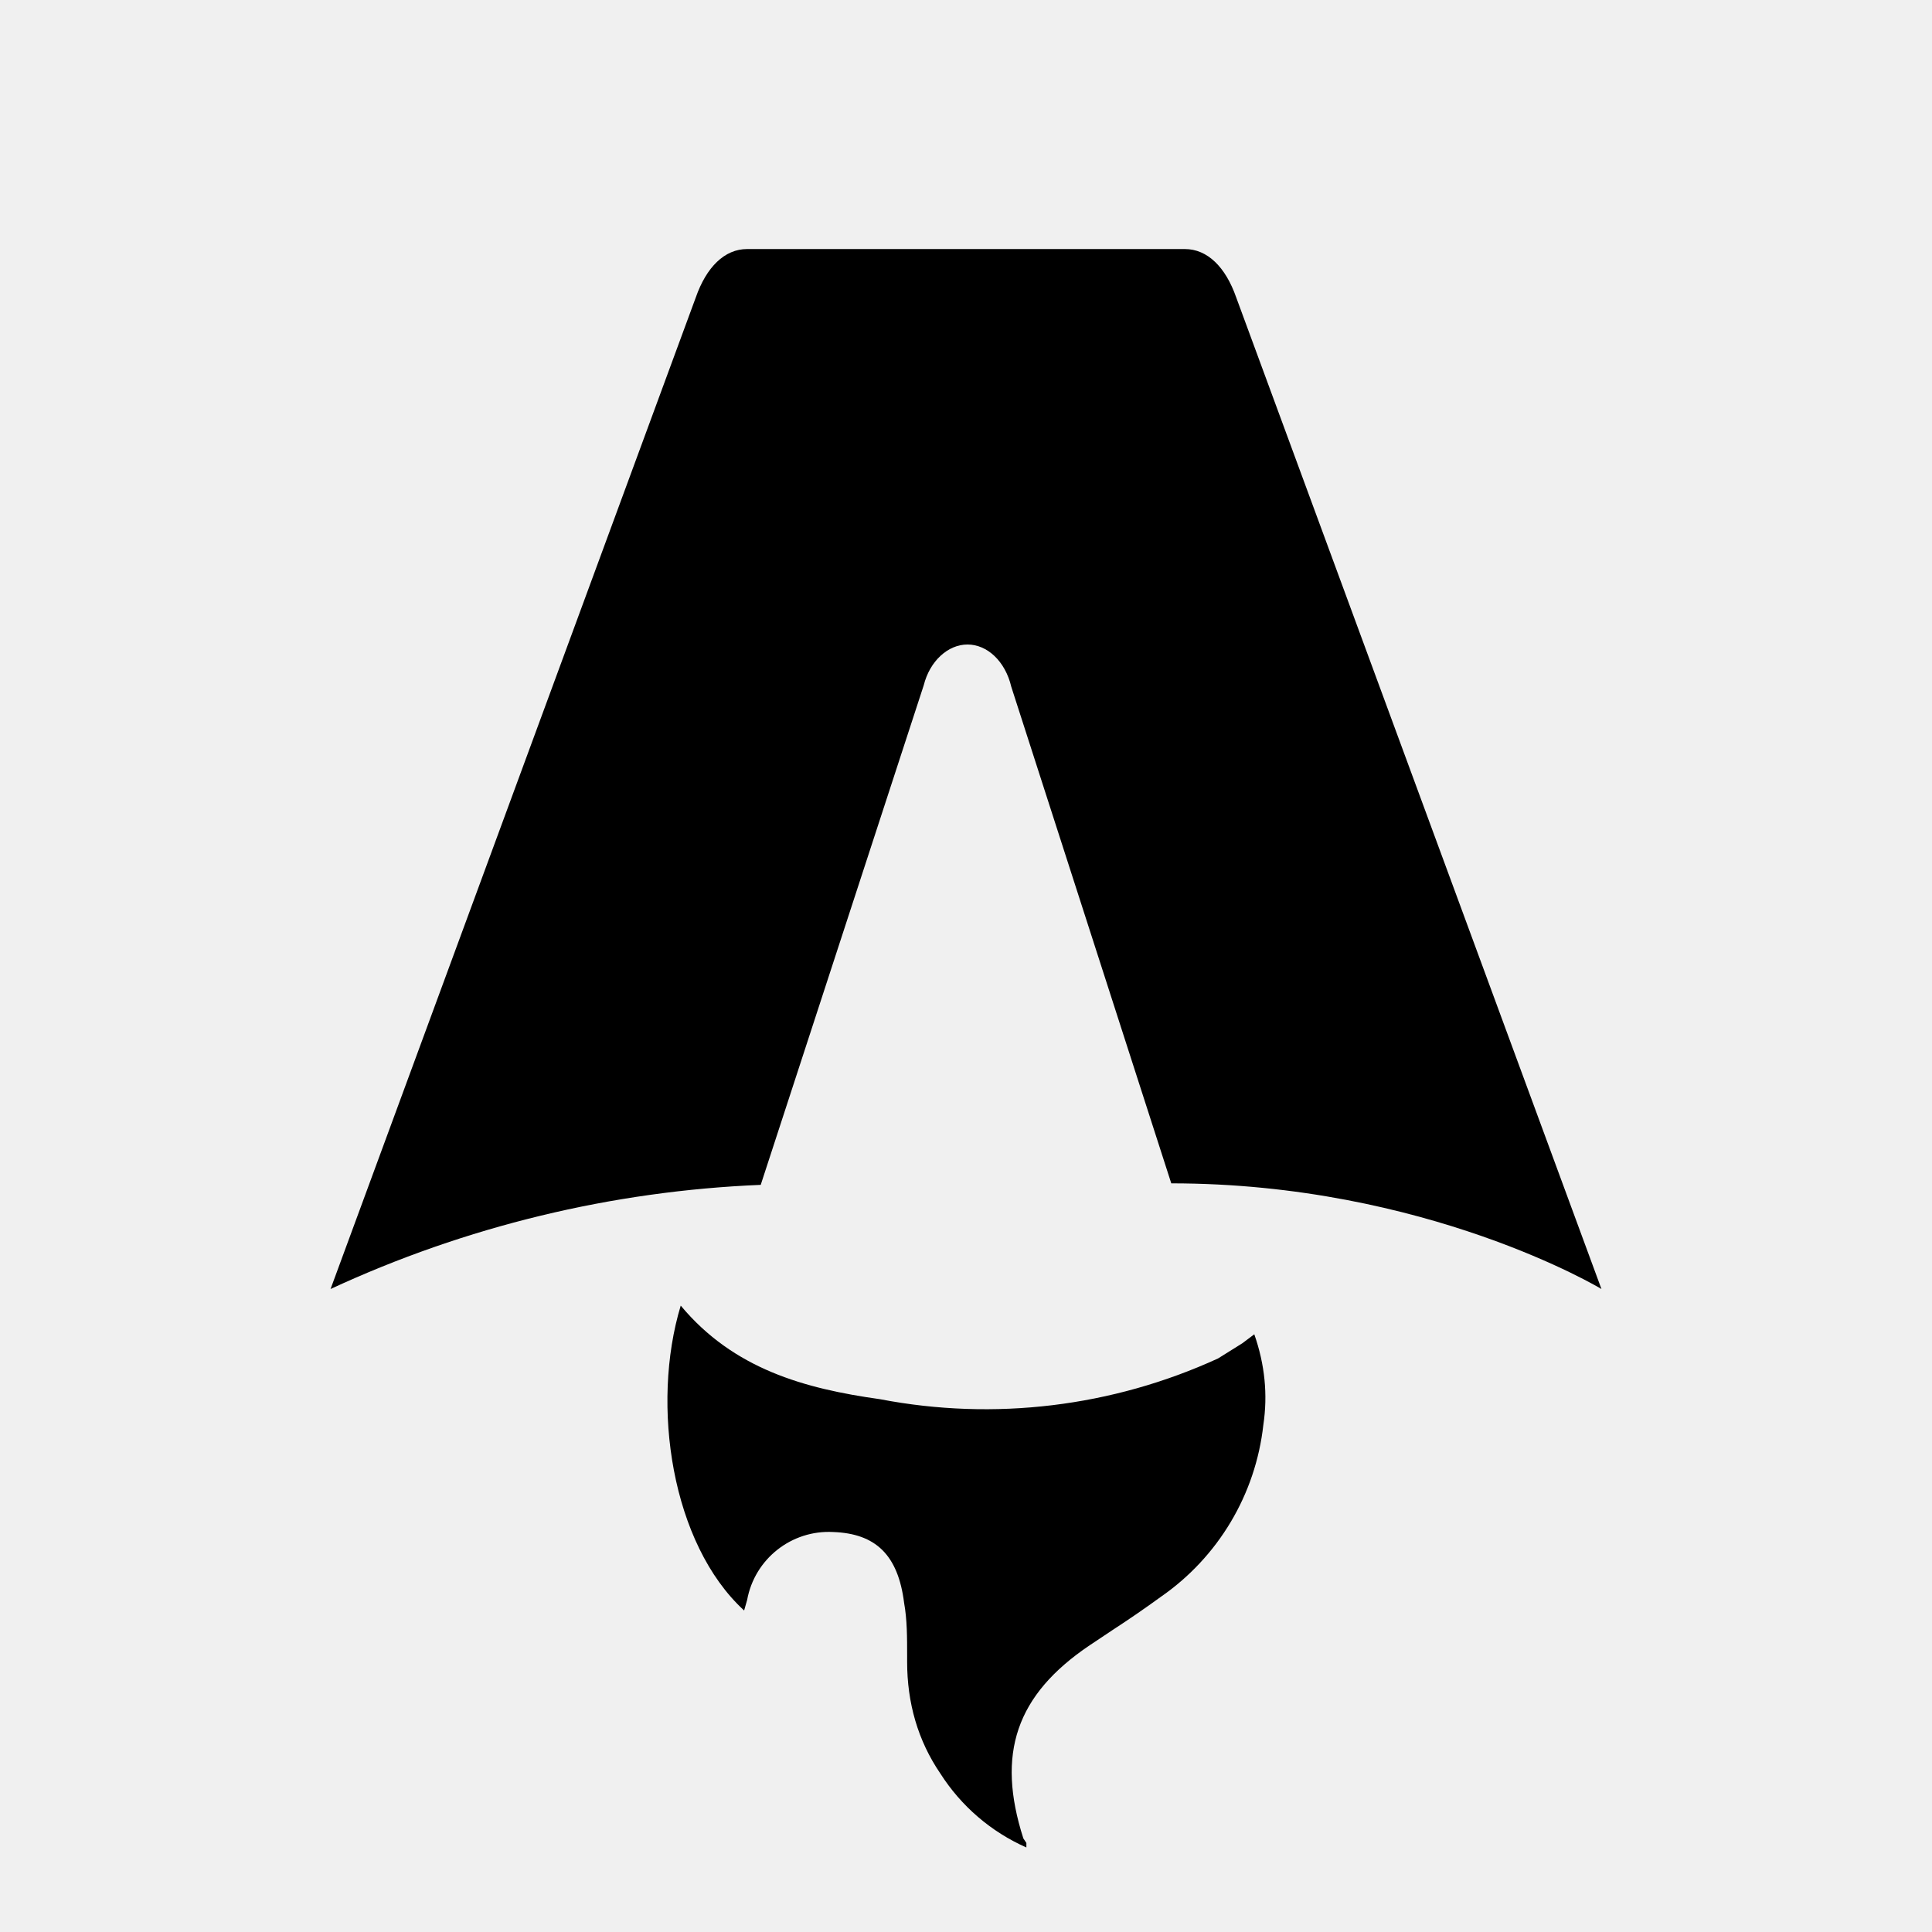
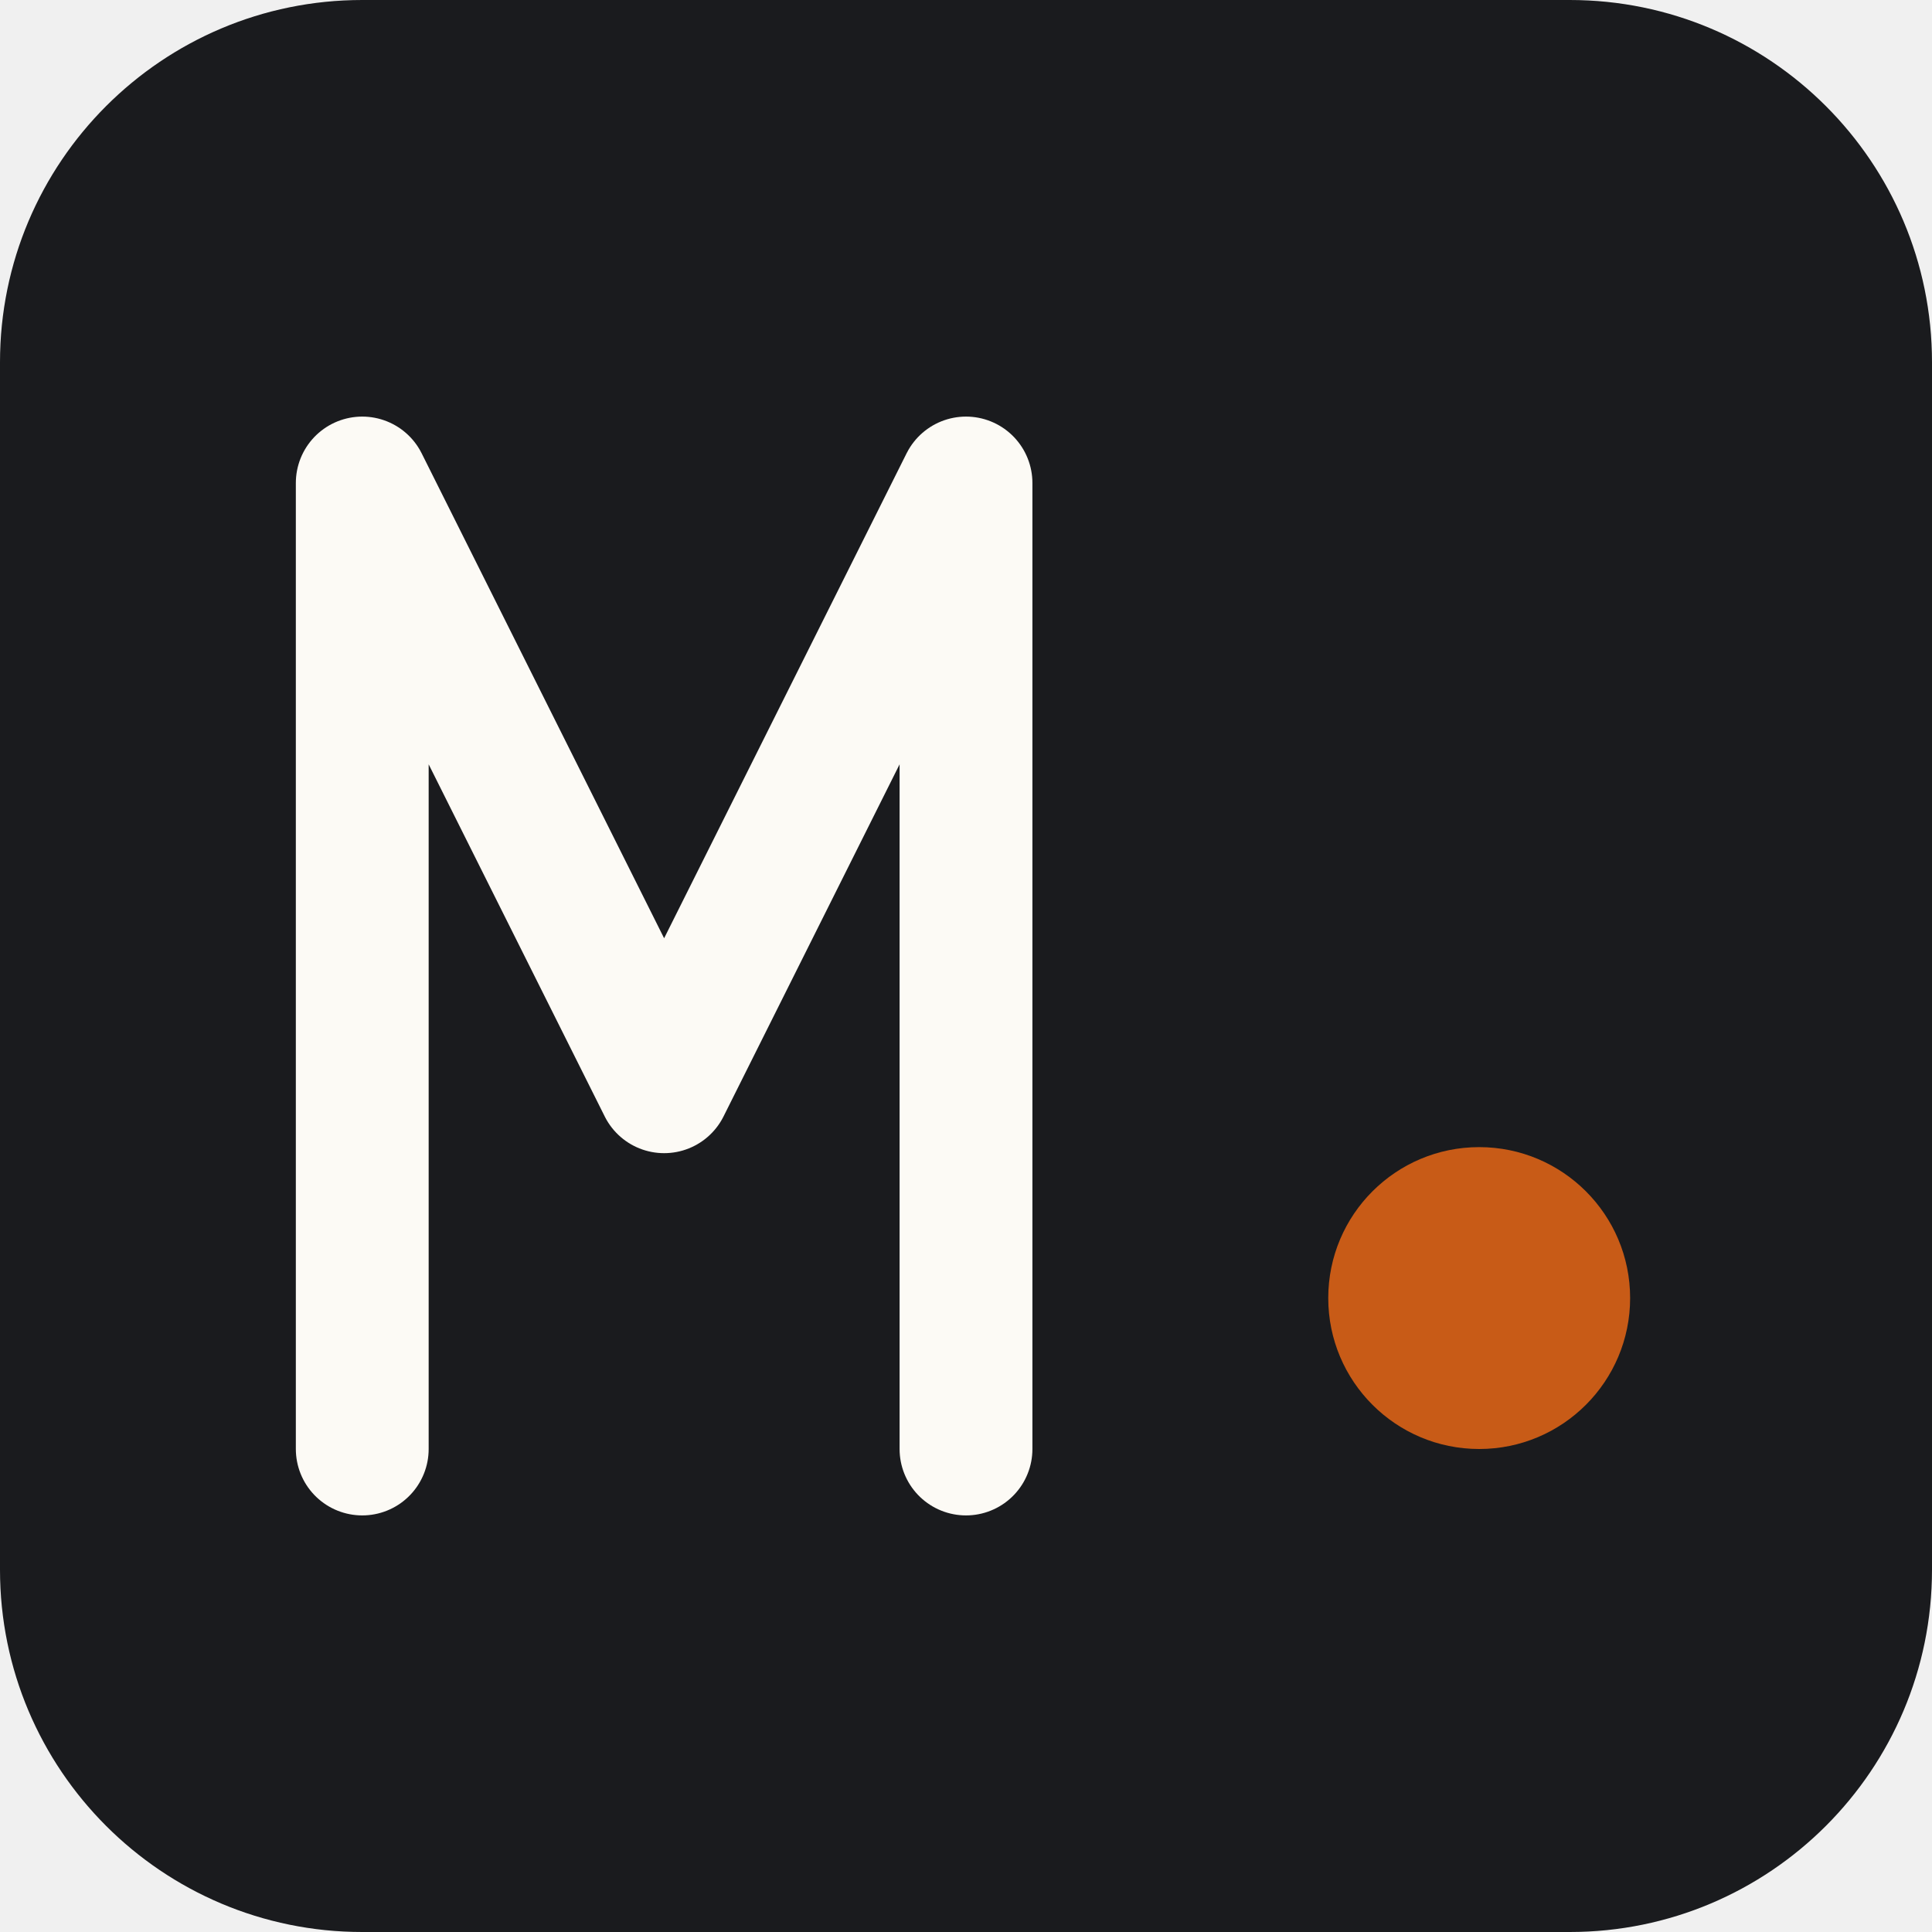
- <svg xmlns="http://www.w3.org/2000/svg" fill="none" viewBox="0 0 128 128">
-   <path d="M50.4 78.5a75.1 75.1 0 0 0-28.5 6.9l24.2-65.7c.7-2 1.9-3.2 3.4-3.2h29c1.5 0 2.7 1.2 3.4 3.2l24.2 65.7s-11.6-7-28.5-7L67 45.5c-.4-1.7-1.6-2.8-2.9-2.8-1.3 0-2.5 1.1-2.9 2.7L50.4 78.5Zm-1.1 28.2Zm-4.2-20.2c-2 6.6-.6 15.8 4.2 20.2a17.5 17.5 0 0 1 .2-.7 5.5 5.5 0 0 1 5.7-4.5c2.8.1 4.3 1.5 4.7 4.7.2 1.1.2 2.3.2 3.5v.4c0 2.7.7 5.2 2.2 7.4a13 13 0 0 0 5.7 4.9v-.3l-.2-.3c-1.8-5.6-.5-9.5 4.4-12.8l1.5-1a73 73 0 0 0 3.2-2.2 16 16 0 0 0 6.8-11.4c.3-2 .1-4-.6-6l-.8.6-1.6 1a37 37 0 0 1-22.4 2.7c-5-.7-9.7-2-13.2-6.2Z" />
-   <style>
-         path { fill: #000; }
-         @media (prefers-color-scheme: dark) {
-             path { fill: #FFF; }
-         }
-     </style>
+ <svg xmlns="http://www.w3.org/2000/svg" viewBox="0 0 32 32" fill="none">
+   <rect width="32" height="32" rx="6" fill="#1a1b1e" />
+   <path d="M6 24V8l5 10 5-10v16" stroke="#fcfaf5" stroke-width="2.2" stroke-linecap="round" stroke-linejoin="round" fill="none" />
+   <circle cx="24.5" cy="21.5" r="2.5" fill="#c85b17" />
</svg>
